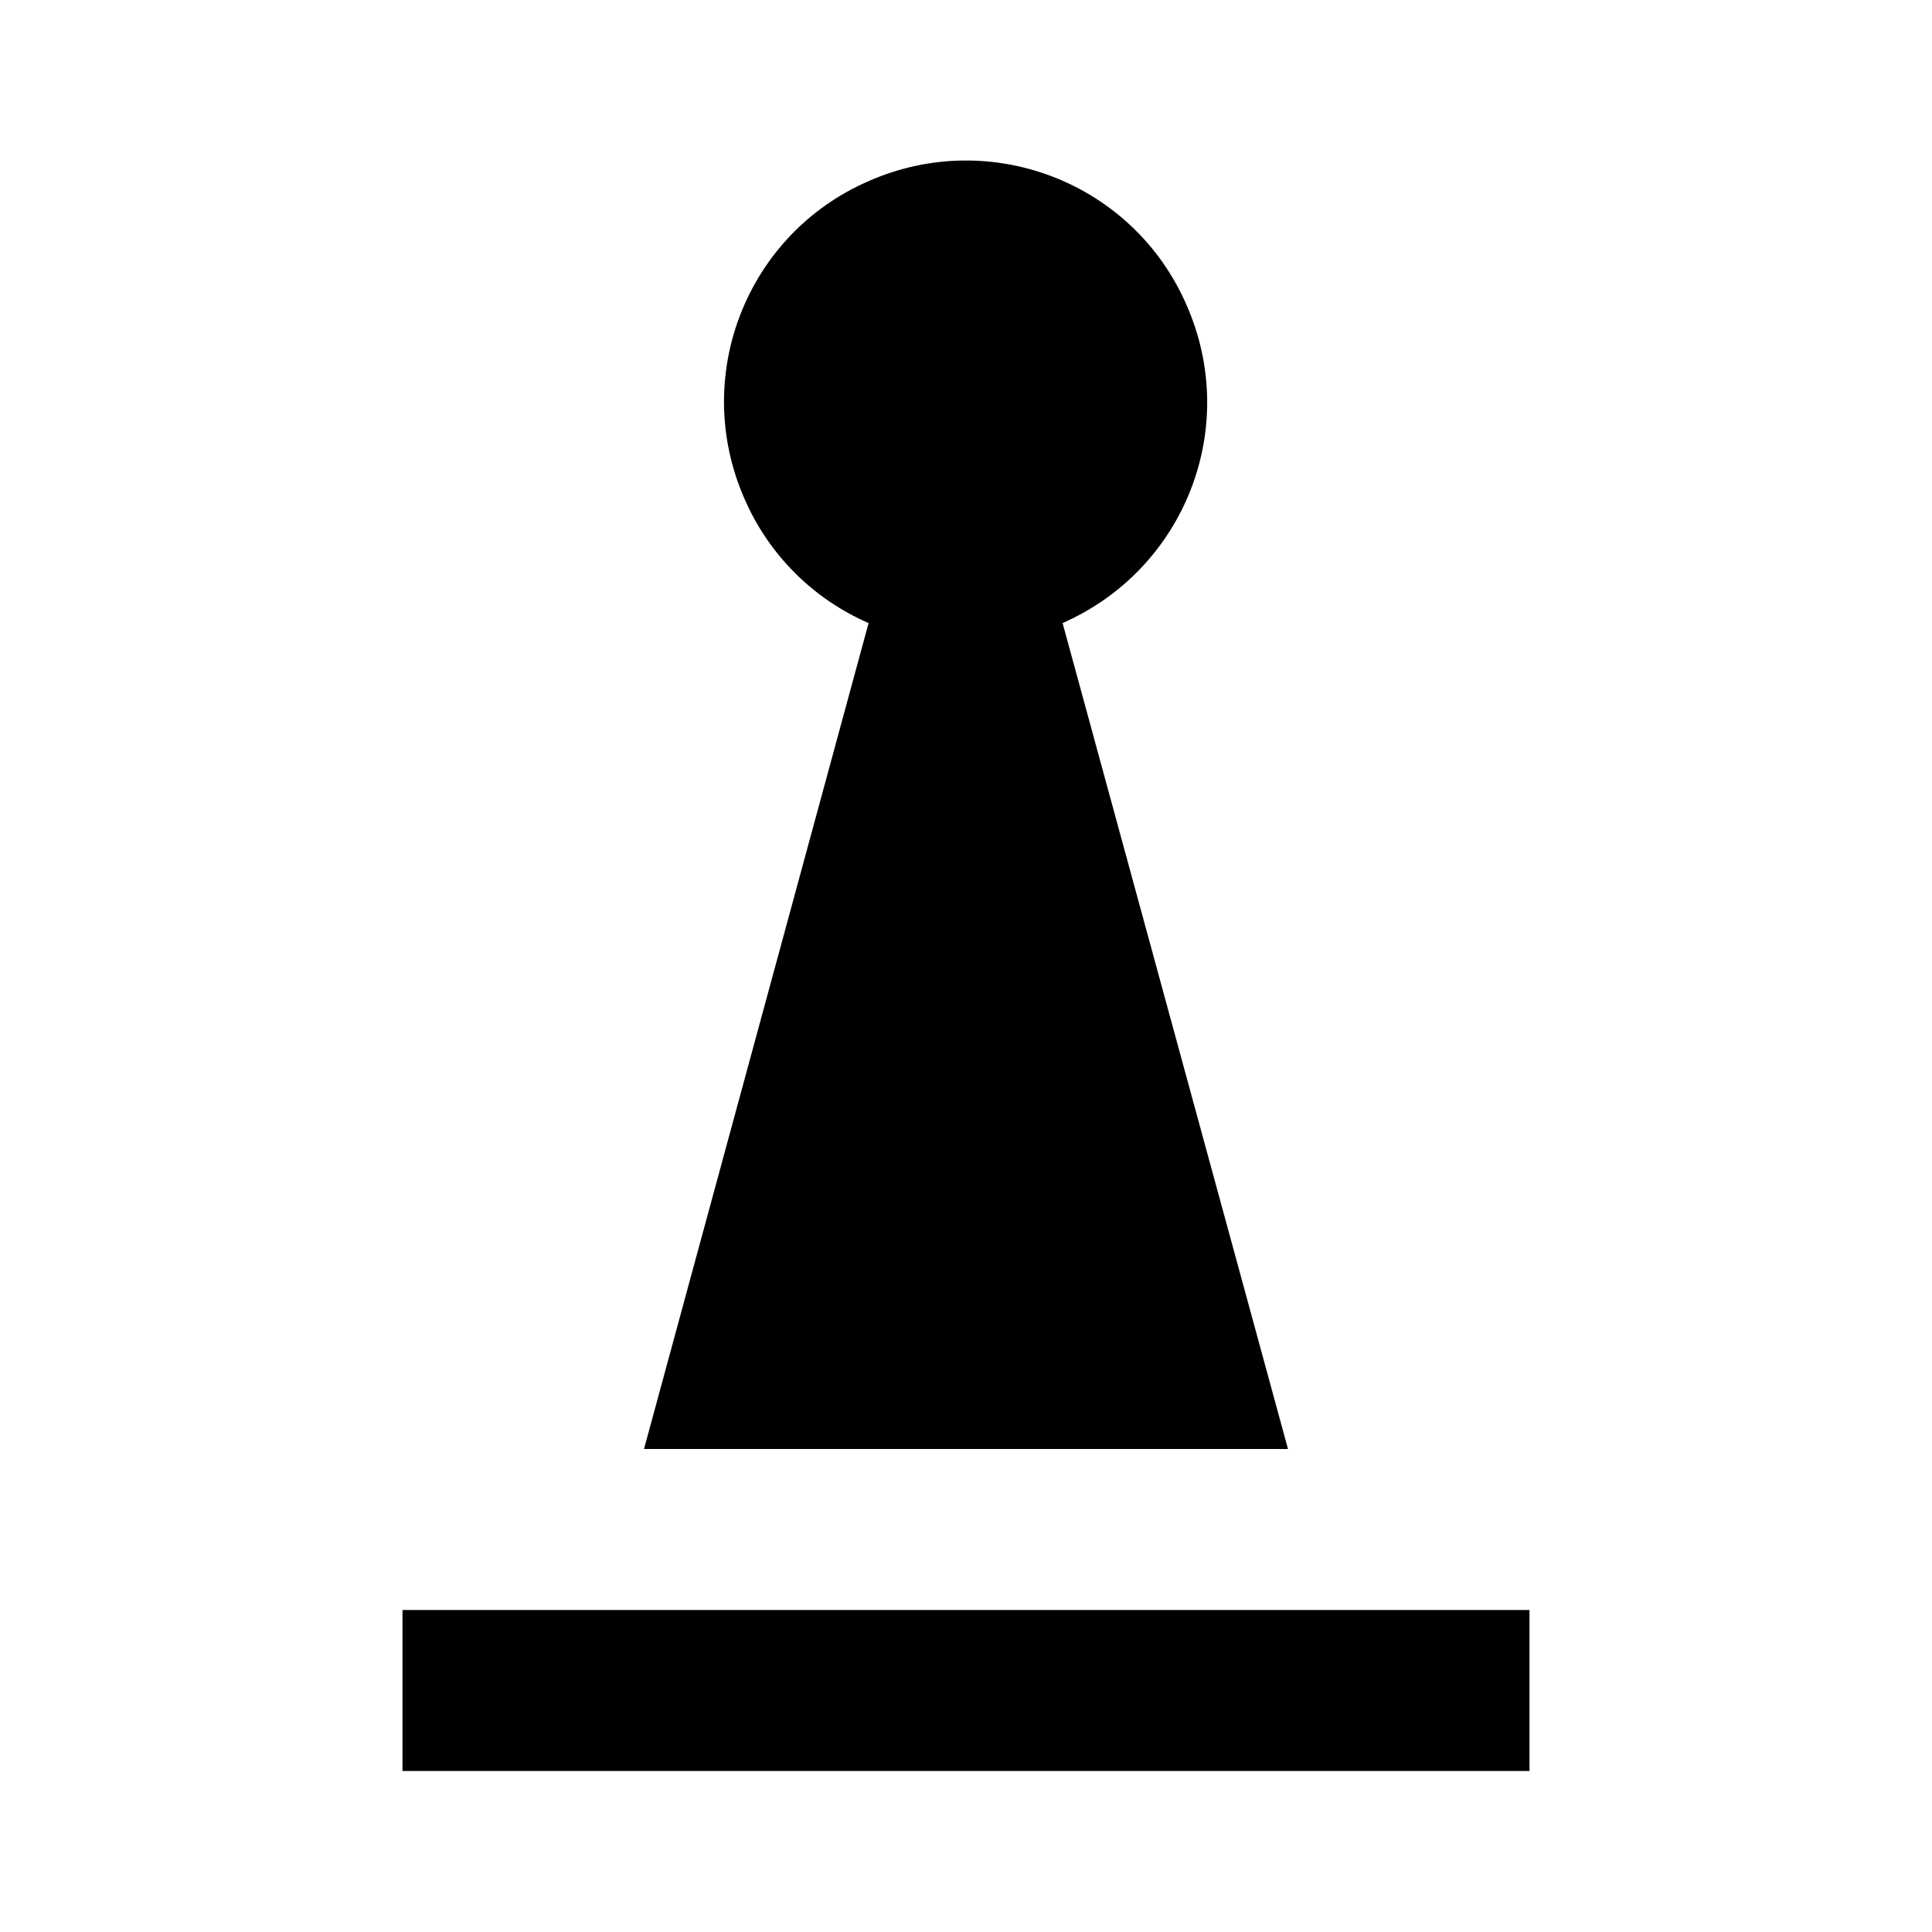
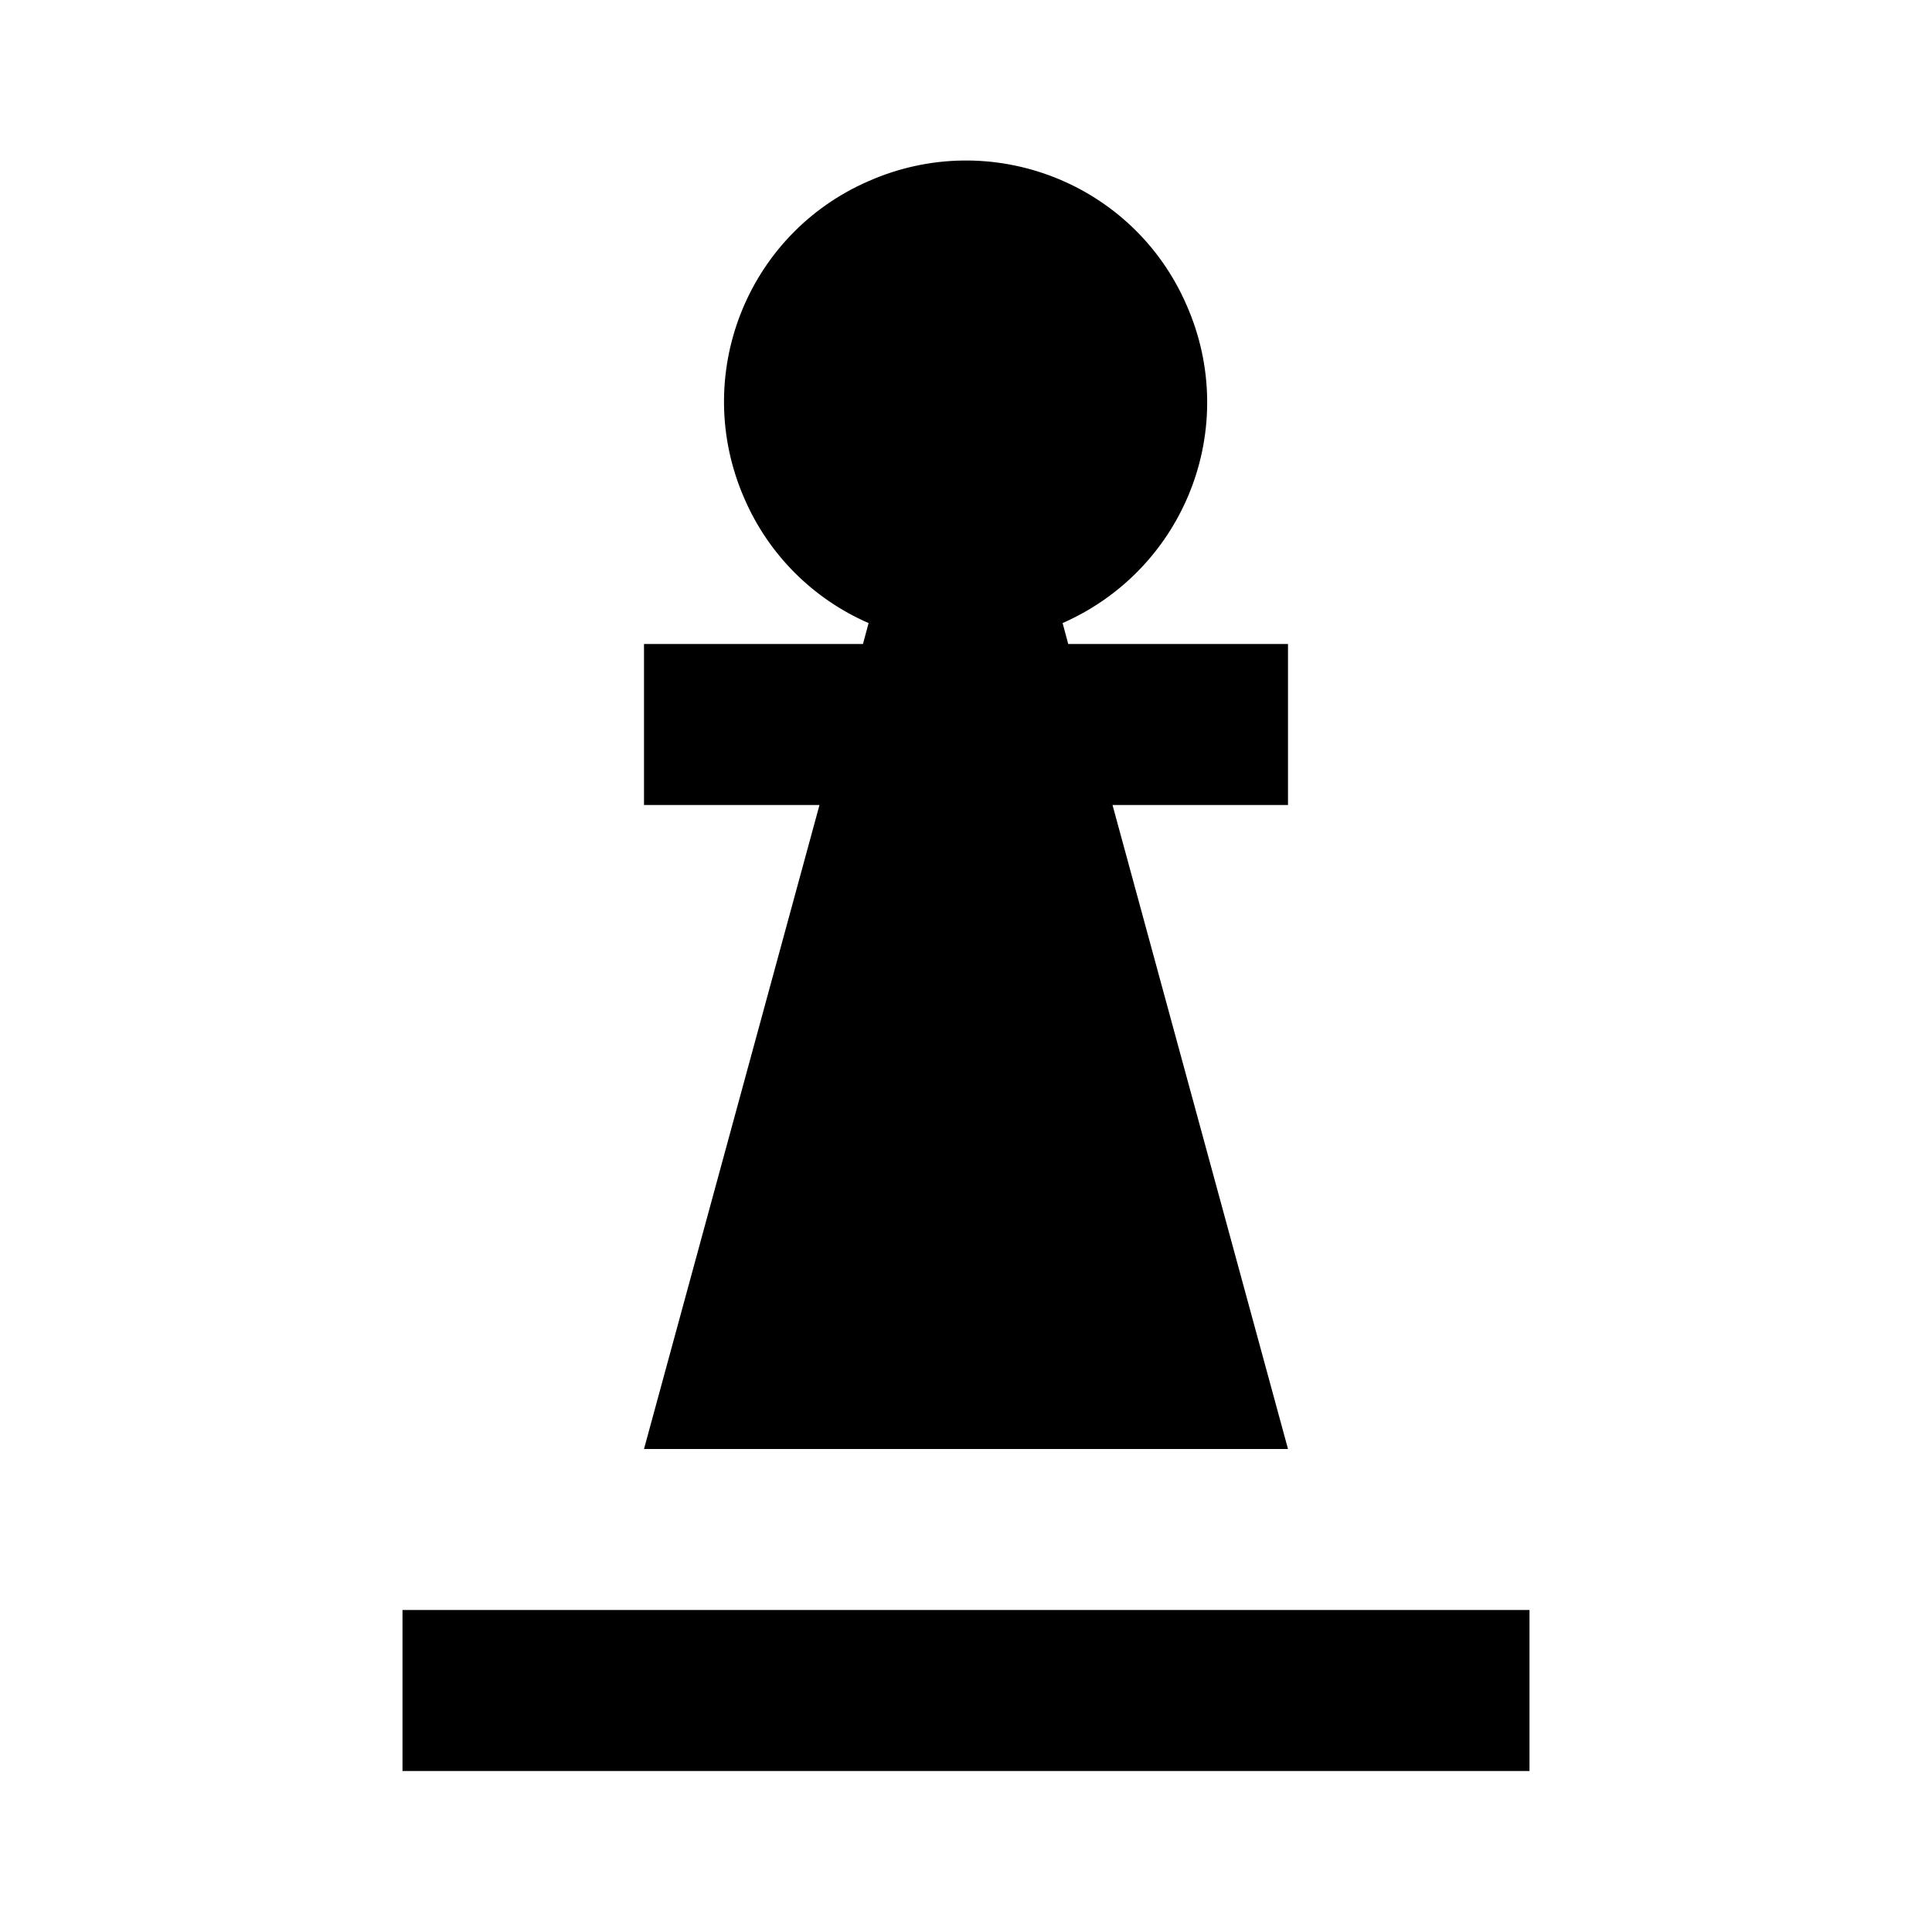
<svg xmlns="http://www.w3.org/2000/svg" version="1.1" id="mdi-chess-pawn" width="24" height="24" viewBox="0 0 24 24">
-   <path d="M19,22H5V20H19V22M16,18L13.2,7.74C14.72,7.07 15.41,5.31 14.74,3.79C14.08,2.27 12.31,1.58 10.79,2.25C9.27,2.91 8.58,4.68 9.25,6.2C9.55,6.89 10.1,7.44 10.79,7.74L8,18H16Z" />
+   <path d="M19 22H5V20H19V22M16 18H8L10.18 10H8V8H10.72L10.79 7.74C10.1 7.44 9.55 6.89 9.25 6.2C8.58 4.68 9.27 2.91 10.79 2.25C12.31 1.58 14.08 2.27 14.74 3.79C15.41 5.31 14.72 7.07 13.2 7.74L13.27 8H16V10H13.82L16 18Z" />
</svg>
